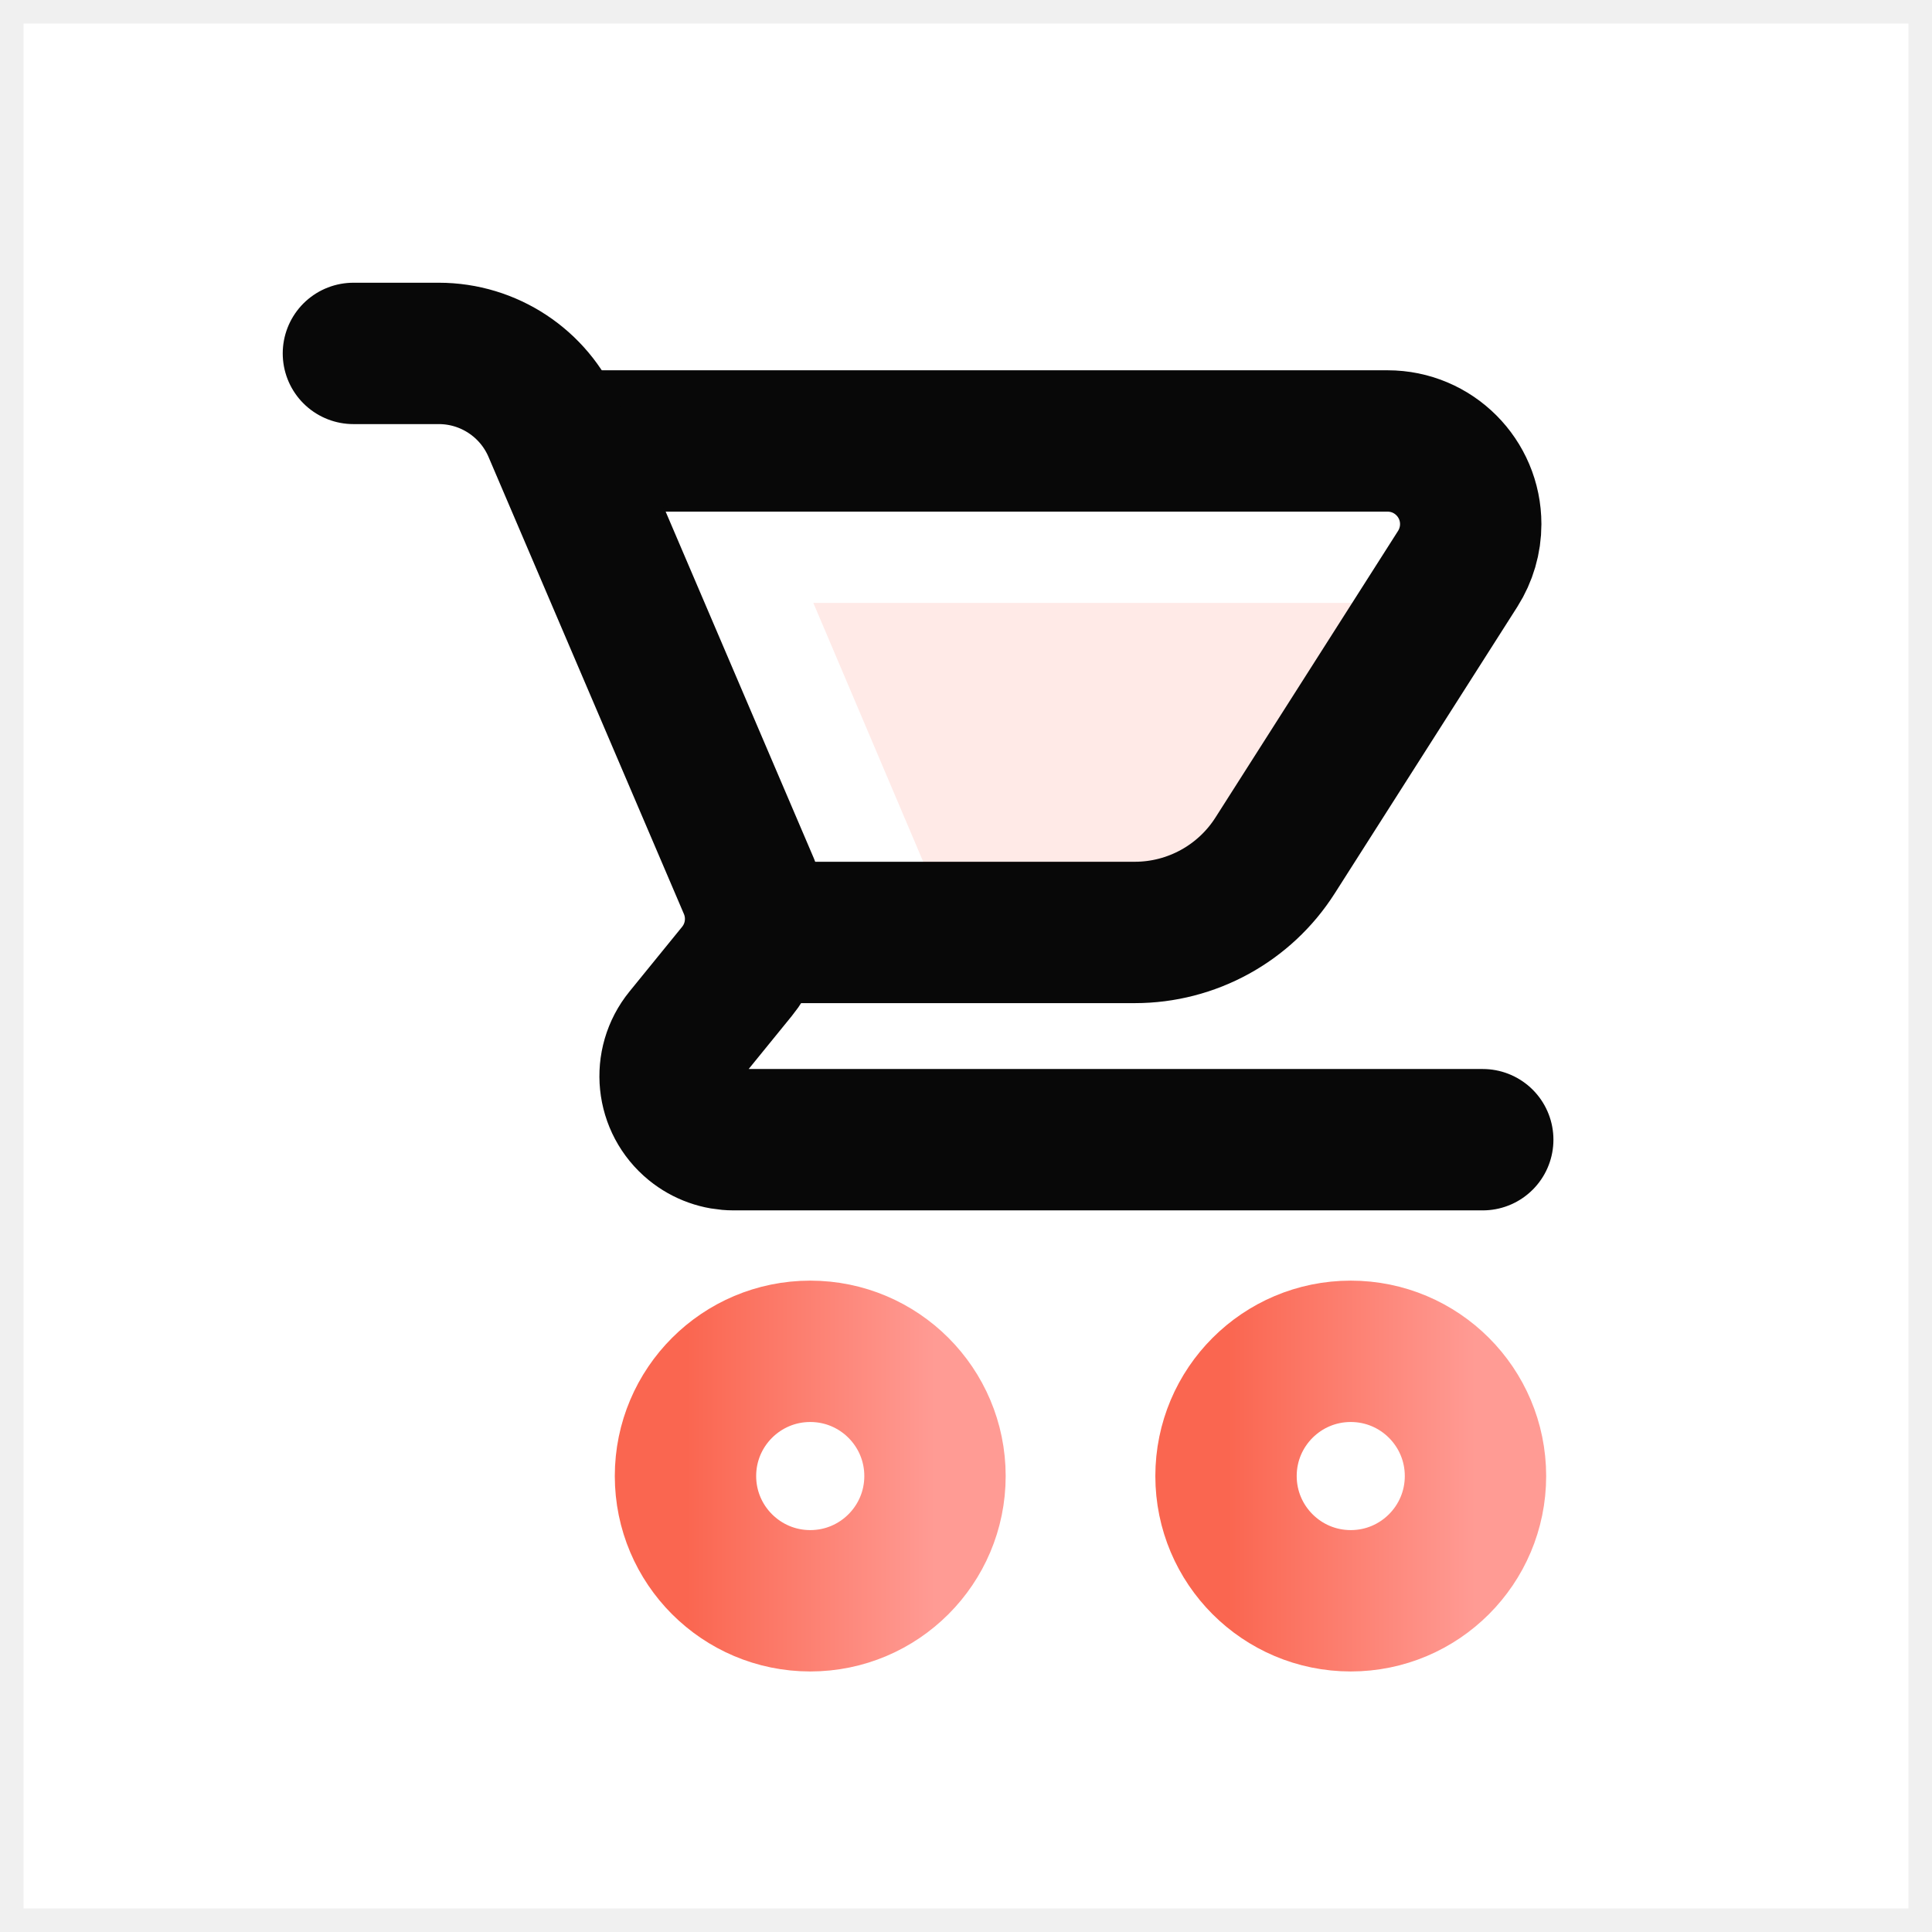
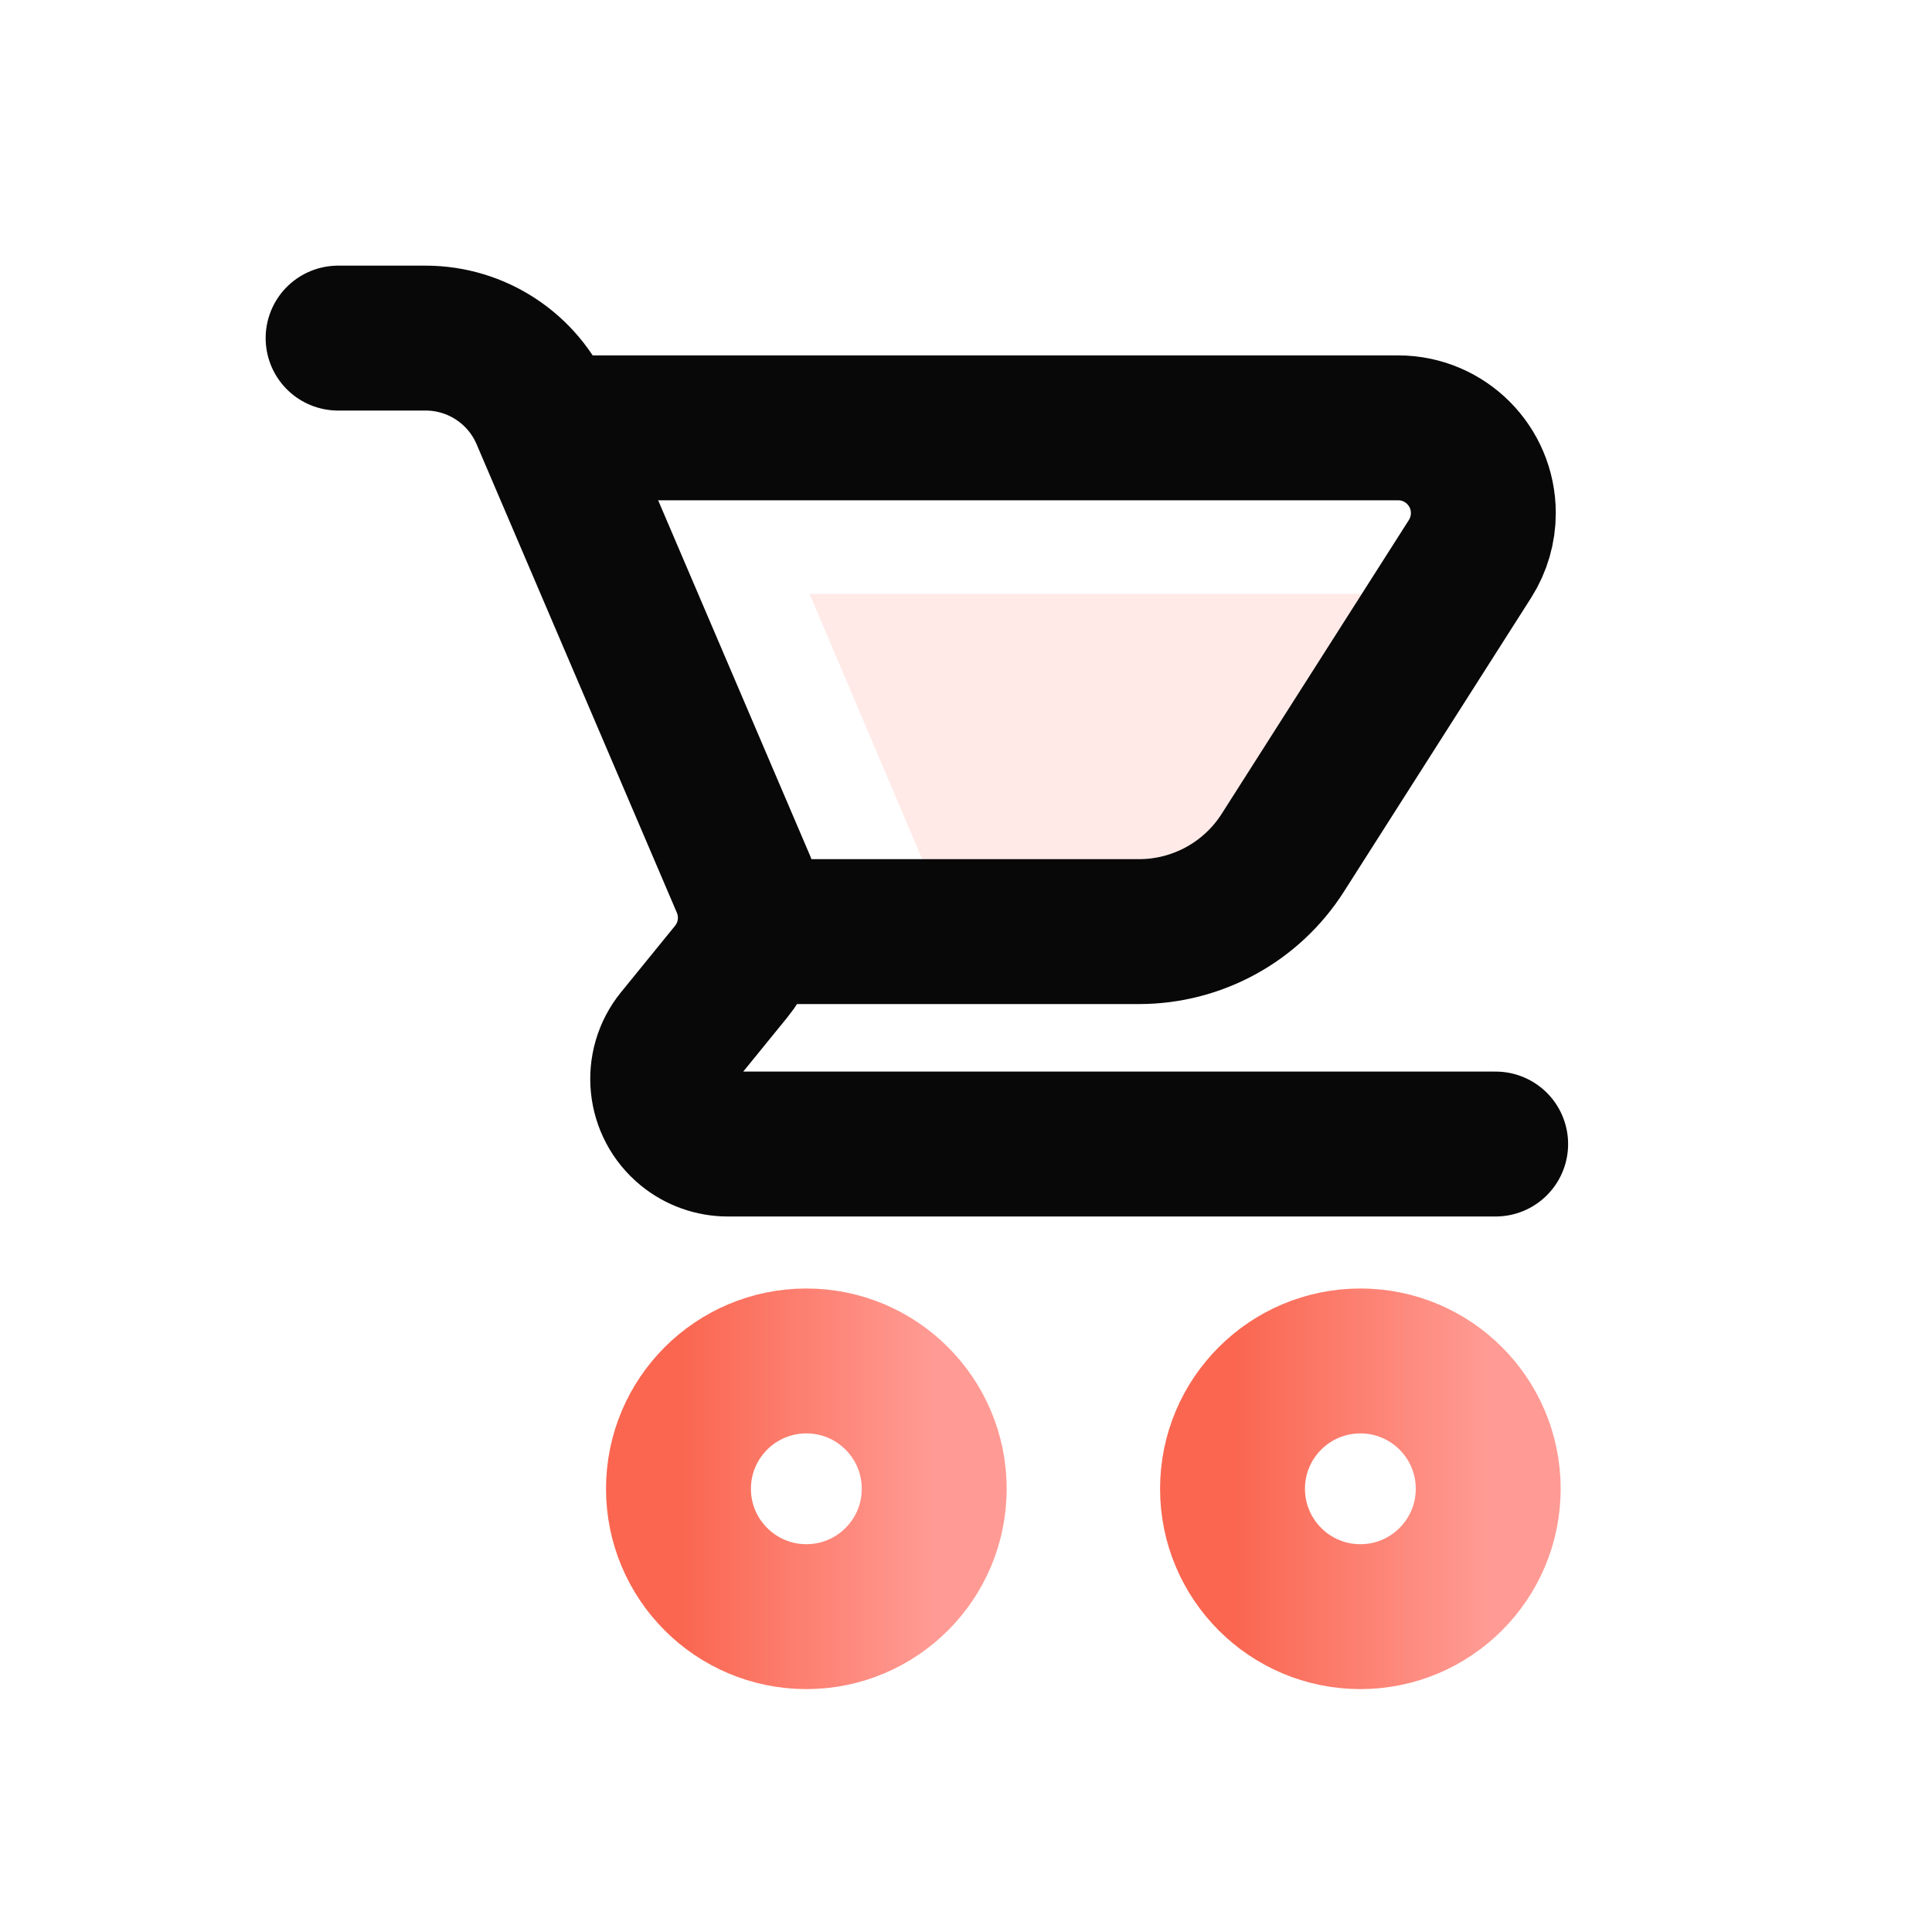
- <svg xmlns="http://www.w3.org/2000/svg" width="41" height="41" viewBox="0 0 41 41" fill="none">
-   <rect width="40" height="40" transform="translate(0.5 0.5)" fill="white" />
-   <path d="M17.195 33.971C18.657 33.971 19.842 32.785 19.842 31.324C19.842 29.862 18.657 28.677 17.195 28.677C15.733 28.677 14.547 29.862 14.547 31.324C14.547 32.785 15.733 33.971 17.195 33.971Z" stroke="url(#paint0_linear_124_295)" stroke-width="3" />
-   <path d="M28.665 33.971C30.127 33.971 31.312 32.785 31.312 31.324C31.312 29.862 30.127 28.677 28.665 28.677C27.203 28.677 26.018 29.862 26.018 31.324C26.018 32.785 27.203 33.971 28.665 33.971Z" stroke="url(#paint1_linear_124_295)" stroke-width="3" />
-   <path d="M20.554 20.554L20.623 20.735L25.554 20.735C26.262 20.735 26.926 20.396 27.345 19.829L27.437 19.694L31.362 13.486C31.408 13.414 31.432 13.33 31.432 13.245C31.432 13.024 31.274 12.84 31.066 12.802L30.986 12.794L17.26 12.794L20.554 20.554Z" fill="#FA6650" fill-opacity="0.14" />
-   <path d="M11.88 9.358H29.447C30.421 9.358 31.211 10.148 31.211 11.123C31.211 11.459 31.115 11.787 30.935 12.071L27.059 18.155C26.411 19.172 25.288 19.788 24.082 19.788H16.312" stroke="#080808" stroke-width="3" stroke-linecap="round" stroke-linejoin="round" />
-   <path d="M7.5 7.5H9.312C10.371 7.5 11.329 8.132 11.746 9.106L15.893 18.807C16.151 19.41 16.053 20.107 15.639 20.615L14.523 21.987C14.053 22.564 14.14 23.413 14.717 23.883C14.957 24.079 15.258 24.186 15.568 24.186H31.466" stroke="#080808" stroke-width="3" stroke-linecap="round" stroke-linejoin="round" />
+ <svg xmlns="http://www.w3.org/2000/svg" width="40" height="40" viewBox="0 0 40 40" fill="none">
+   <rect width="40" height="40" fill="white" />
+   <path d="M16.695 33.471C18.157 33.471 19.342 32.285 19.342 30.824C19.342 29.362 18.157 28.177 16.695 28.177C15.233 28.177 14.047 29.362 14.047 30.824C14.047 32.285 15.233 33.471 16.695 33.471Z" stroke="url(#paint0_linear_149_202)" stroke-width="3" />
+   <path d="M28.165 33.471C29.627 33.471 30.812 32.285 30.812 30.824C30.812 29.362 29.627 28.177 28.165 28.177C26.703 28.177 25.518 29.362 25.518 30.824C25.518 32.285 26.703 33.471 28.165 33.471Z" stroke="url(#paint1_linear_149_202)" stroke-width="3" />
+   <path d="M20.054 20.054L20.123 20.235L25.054 20.235C25.762 20.235 26.426 19.896 26.845 19.329L26.937 19.194L30.862 12.986C30.908 12.914 30.932 12.83 30.932 12.745C30.932 12.524 30.774 12.34 30.566 12.302L30.486 12.294L16.76 12.294L20.054 20.054Z" fill="#FA6650" fill-opacity="0.14" />
+   <path d="M11.38 8.858H28.947C29.921 8.858 30.711 9.648 30.711 10.623C30.711 10.959 30.615 11.287 30.435 11.571L26.559 17.655C25.911 18.672 24.788 19.288 23.582 19.288H15.812" stroke="#080808" stroke-width="3" stroke-linecap="round" stroke-linejoin="round" />
+   <path d="M7 7H8.812C9.871 7 10.829 7.632 11.246 8.606L15.393 18.307C15.651 18.91 15.553 19.607 15.139 20.115L14.023 21.487C13.553 22.064 13.64 22.913 14.217 23.383C14.457 23.579 14.758 23.686 15.068 23.686H30.966" stroke="#080808" stroke-width="3" stroke-linecap="round" stroke-linejoin="round" />
  <defs>
-     <linearGradient id="paint0_linear_124_295" x1="19.842" y1="31.324" x2="14.578" y2="31.324" gradientUnits="userSpaceOnUse">
+     <linearGradient id="paint0_linear_149_202" x1="19.342" y1="30.824" x2="14.078" y2="30.824" gradientUnits="userSpaceOnUse">
      <stop stop-color="#FF9B94" />
      <stop offset="1" stop-color="#FA6650" />
    </linearGradient>
-     <linearGradient id="paint1_linear_124_295" x1="31.312" y1="31.324" x2="26.018" y2="31.324" gradientUnits="userSpaceOnUse">
+     <linearGradient id="paint1_linear_149_202" x1="30.812" y1="30.824" x2="25.518" y2="30.824" gradientUnits="userSpaceOnUse">
      <stop stop-color="#FF9B94" />
      <stop offset="0.994" stop-color="#FA6650" />
    </linearGradient>
  </defs>
</svg>
